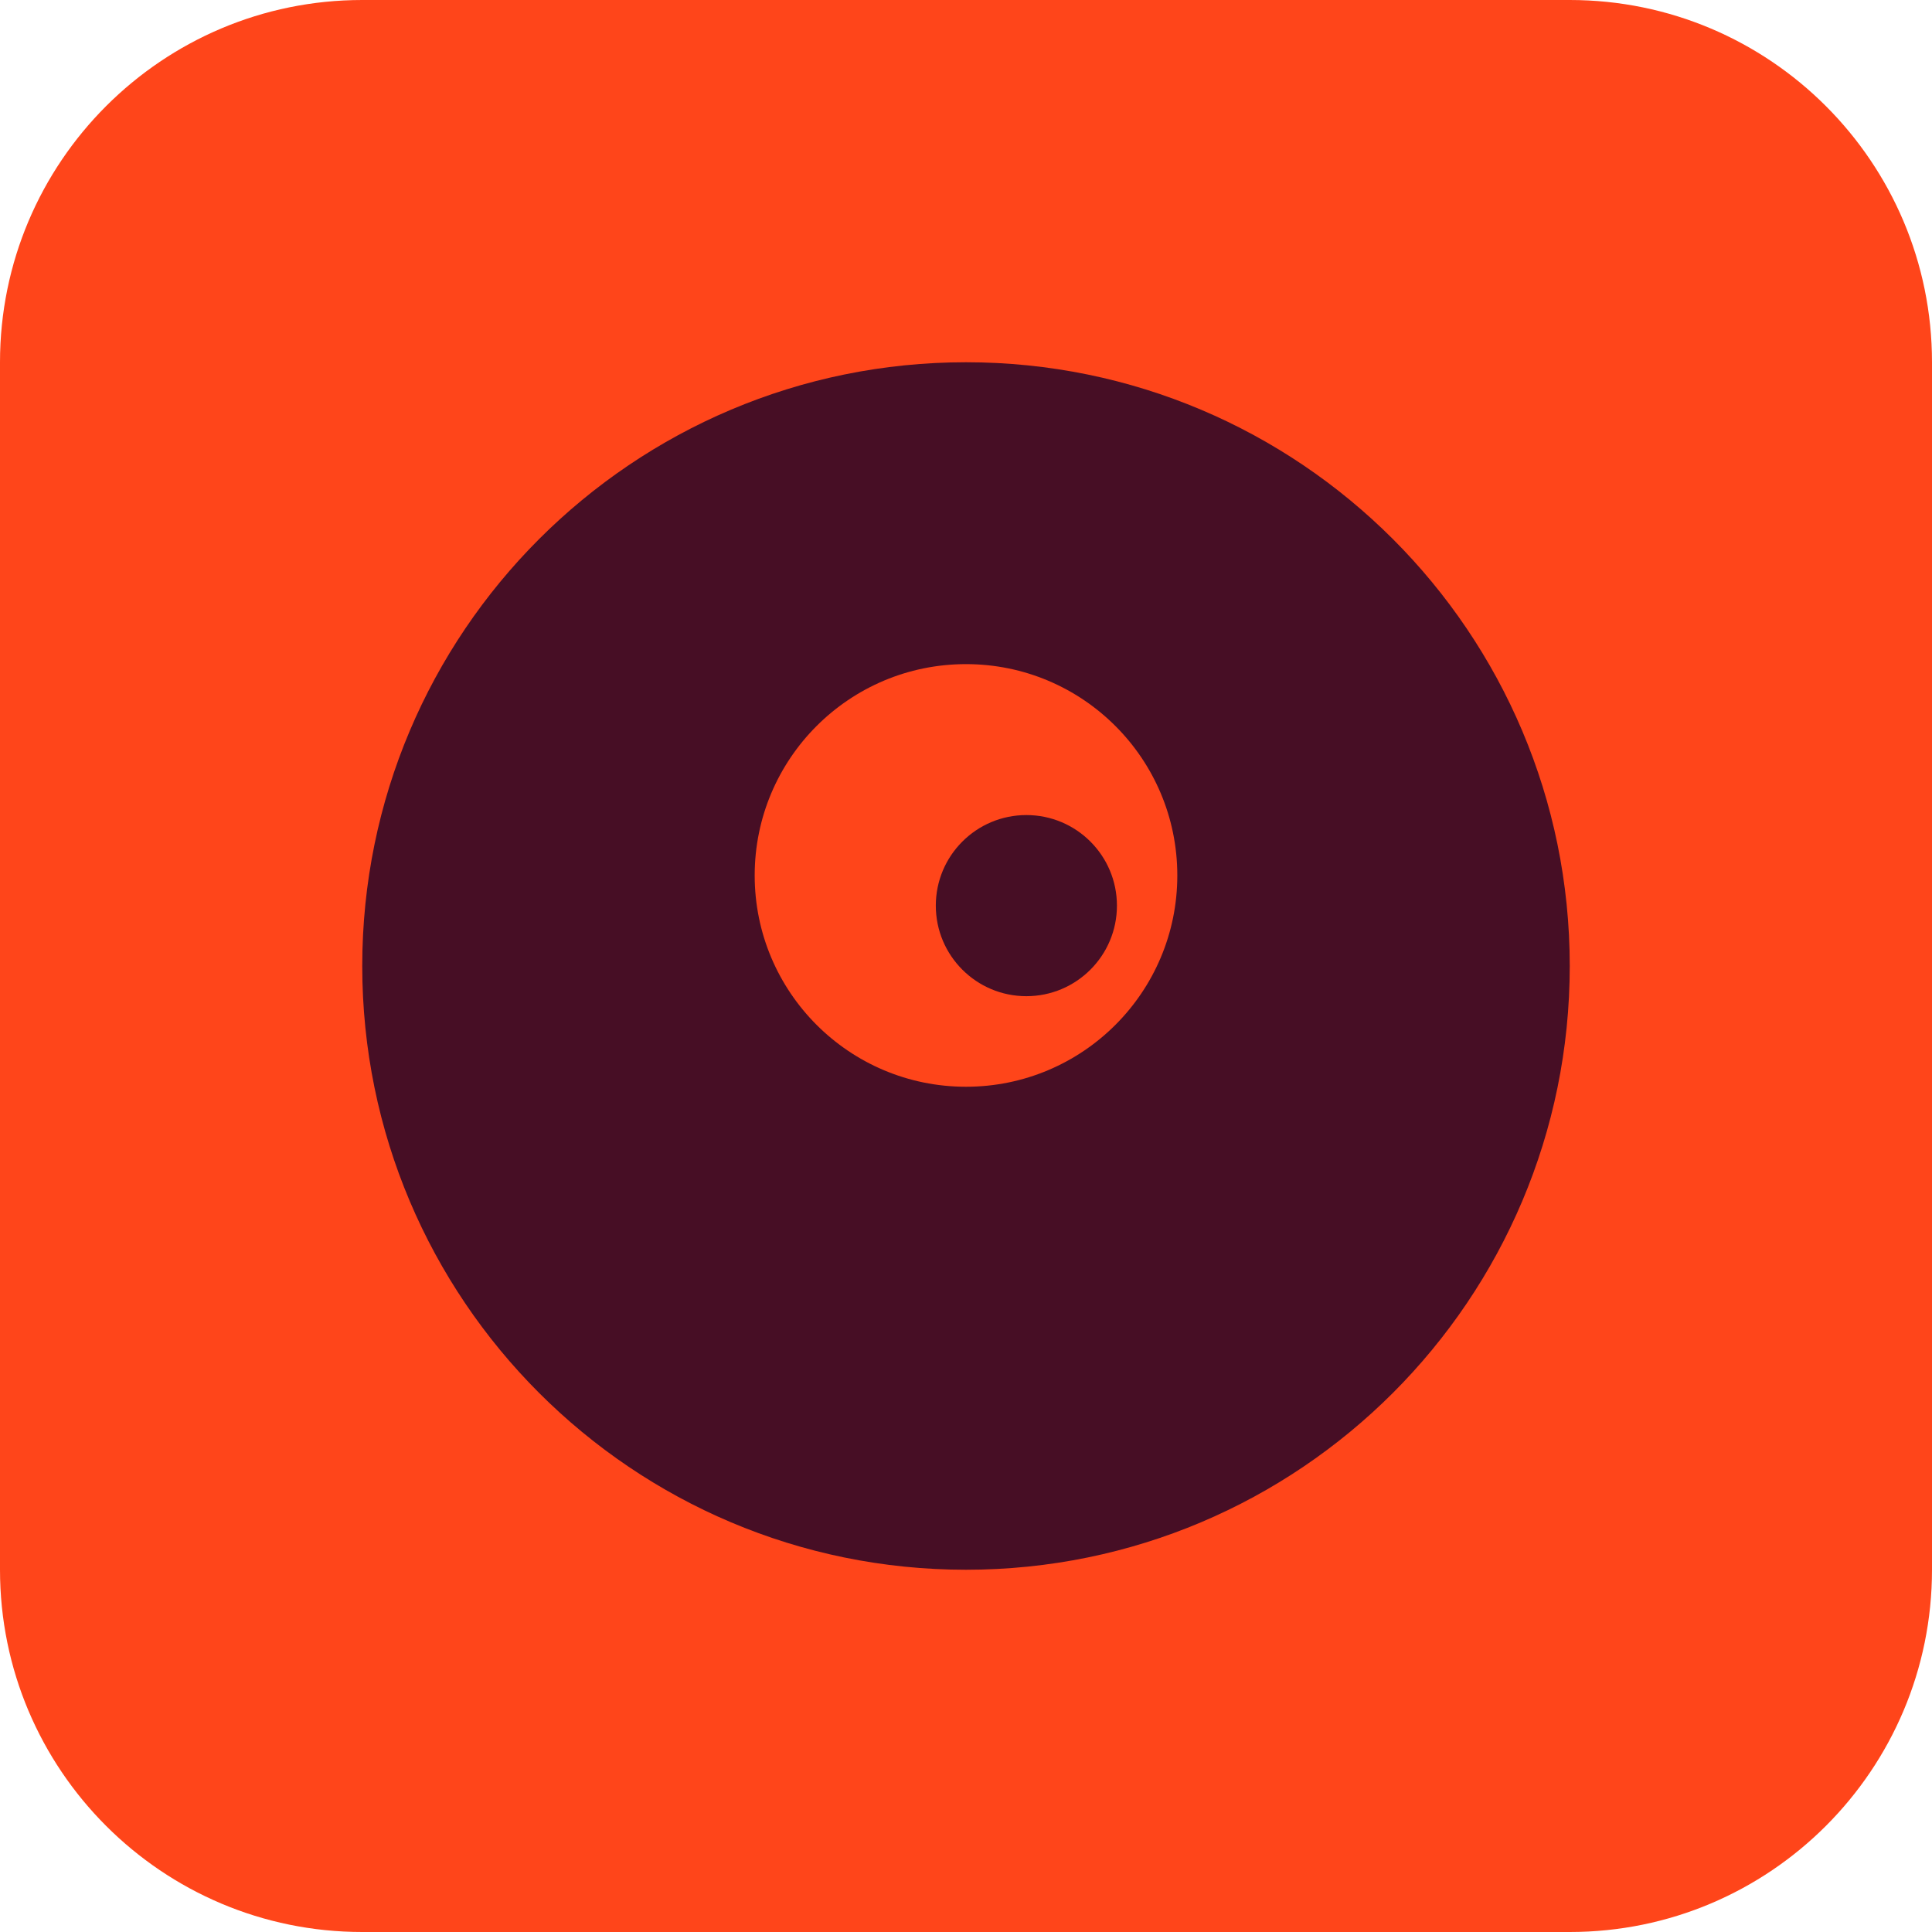
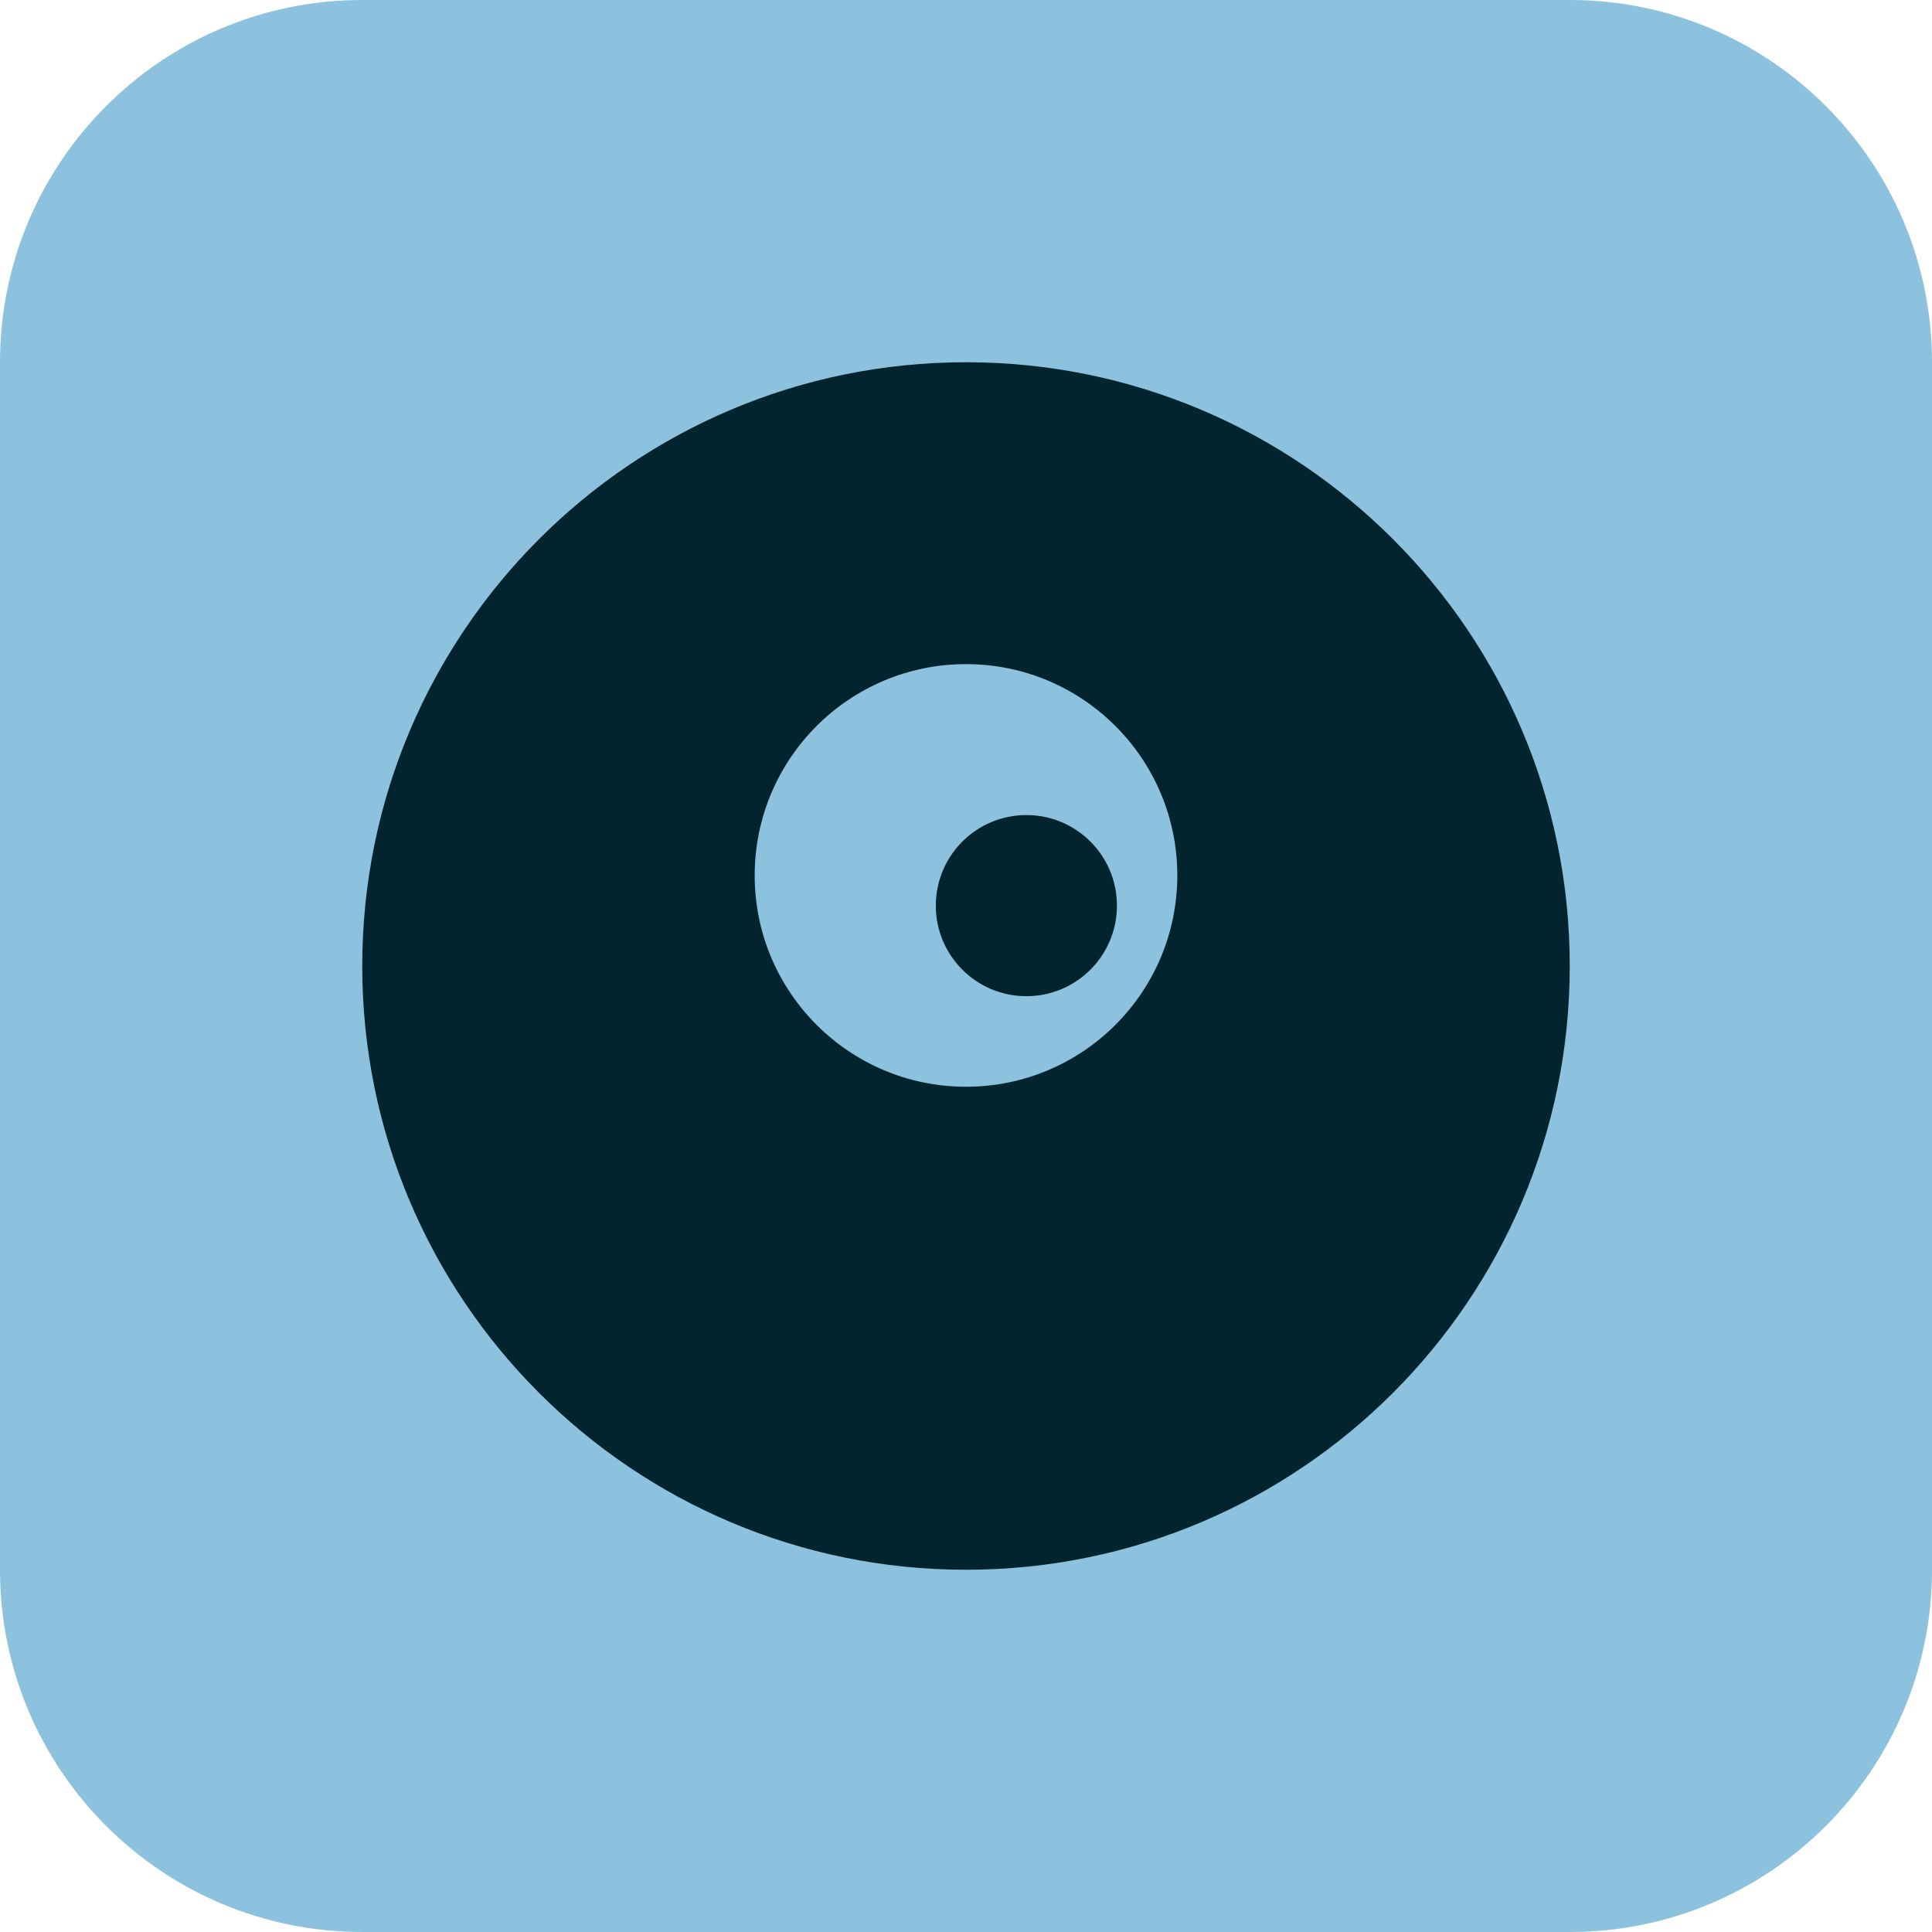
<svg xmlns="http://www.w3.org/2000/svg" viewBox="0 0 64 64" width="64" height="64">
-   <rect width="64" height="64" rx="12" fill="#ff451a" />
-   <circle cx="32" cy="32" r="20" fill="#470e25" />
-   <circle cx="32" cy="29" r="7" fill="#ff451a" />
-   <circle cx="34" cy="30" r="3" fill="#470e25" />
+   <rect width="64" height="64" rx="12" fill="#8cc2dd" />
+   <circle cx="32" cy="32" r="20" fill="#01242e" />
+   <circle cx="32" cy="29" r="7" fill="#8cc2dd" />
+   <circle cx="34" cy="30" r="3" fill="#01242e" />
</svg>
